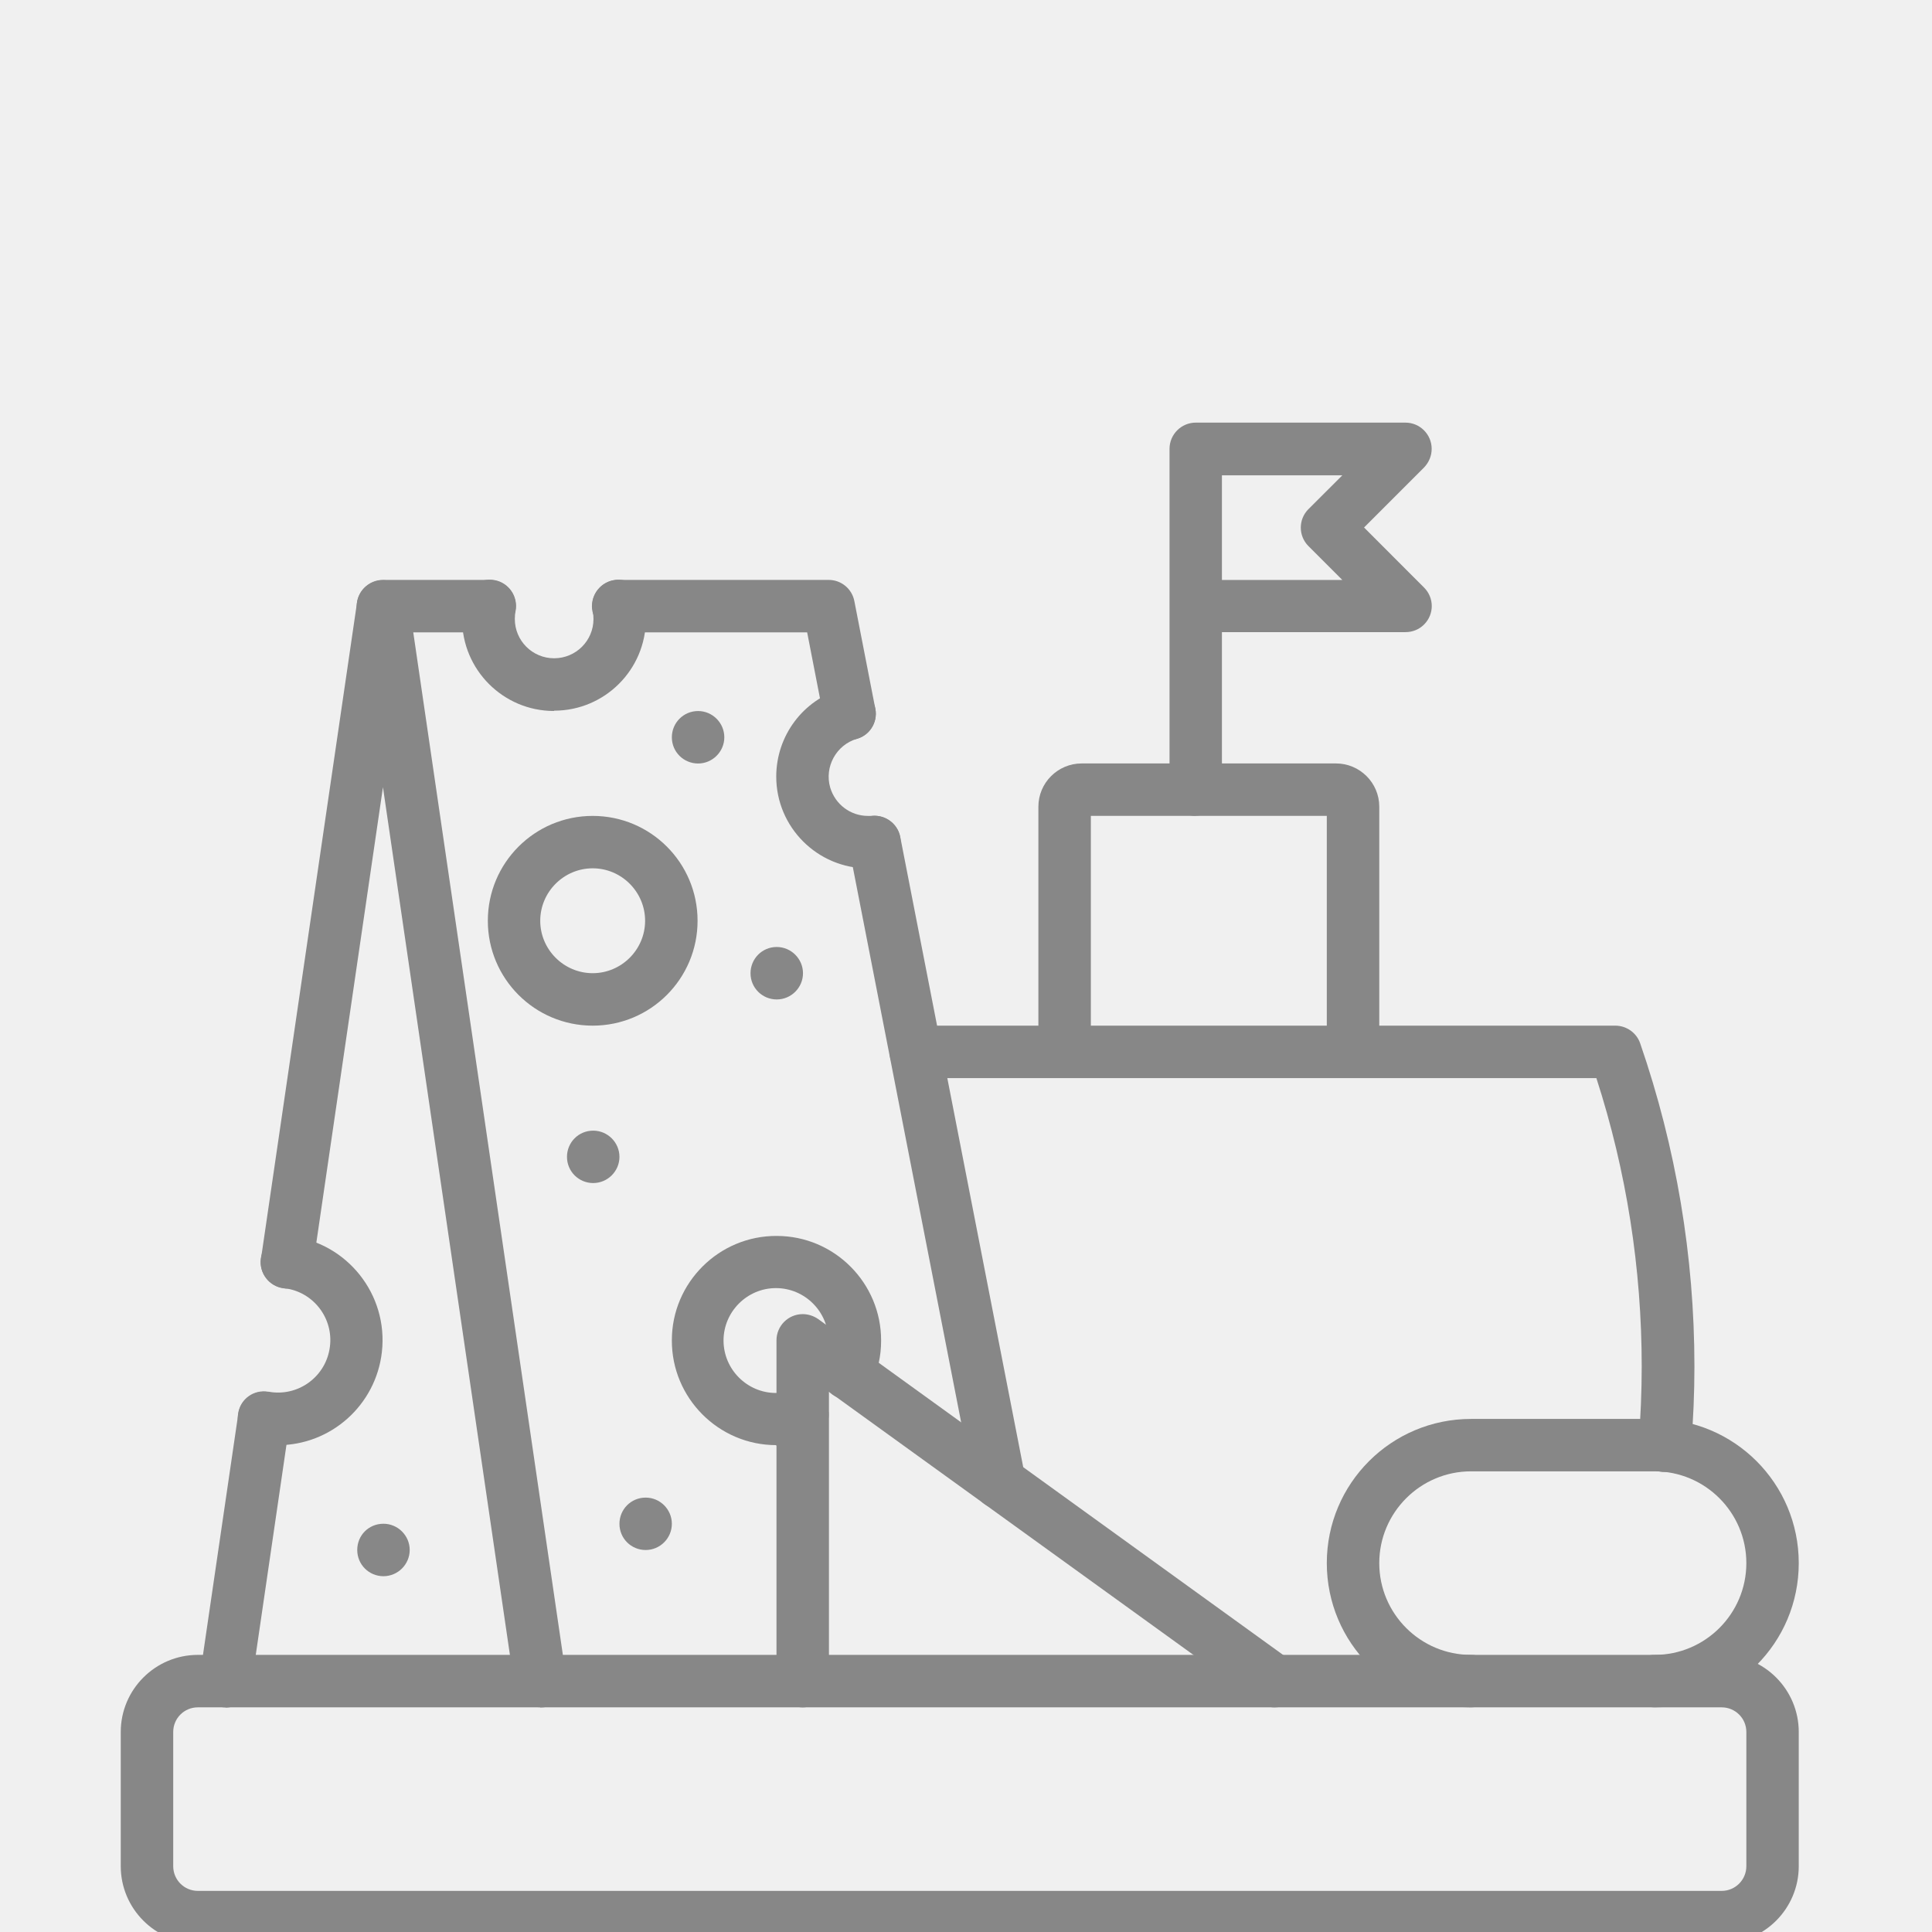
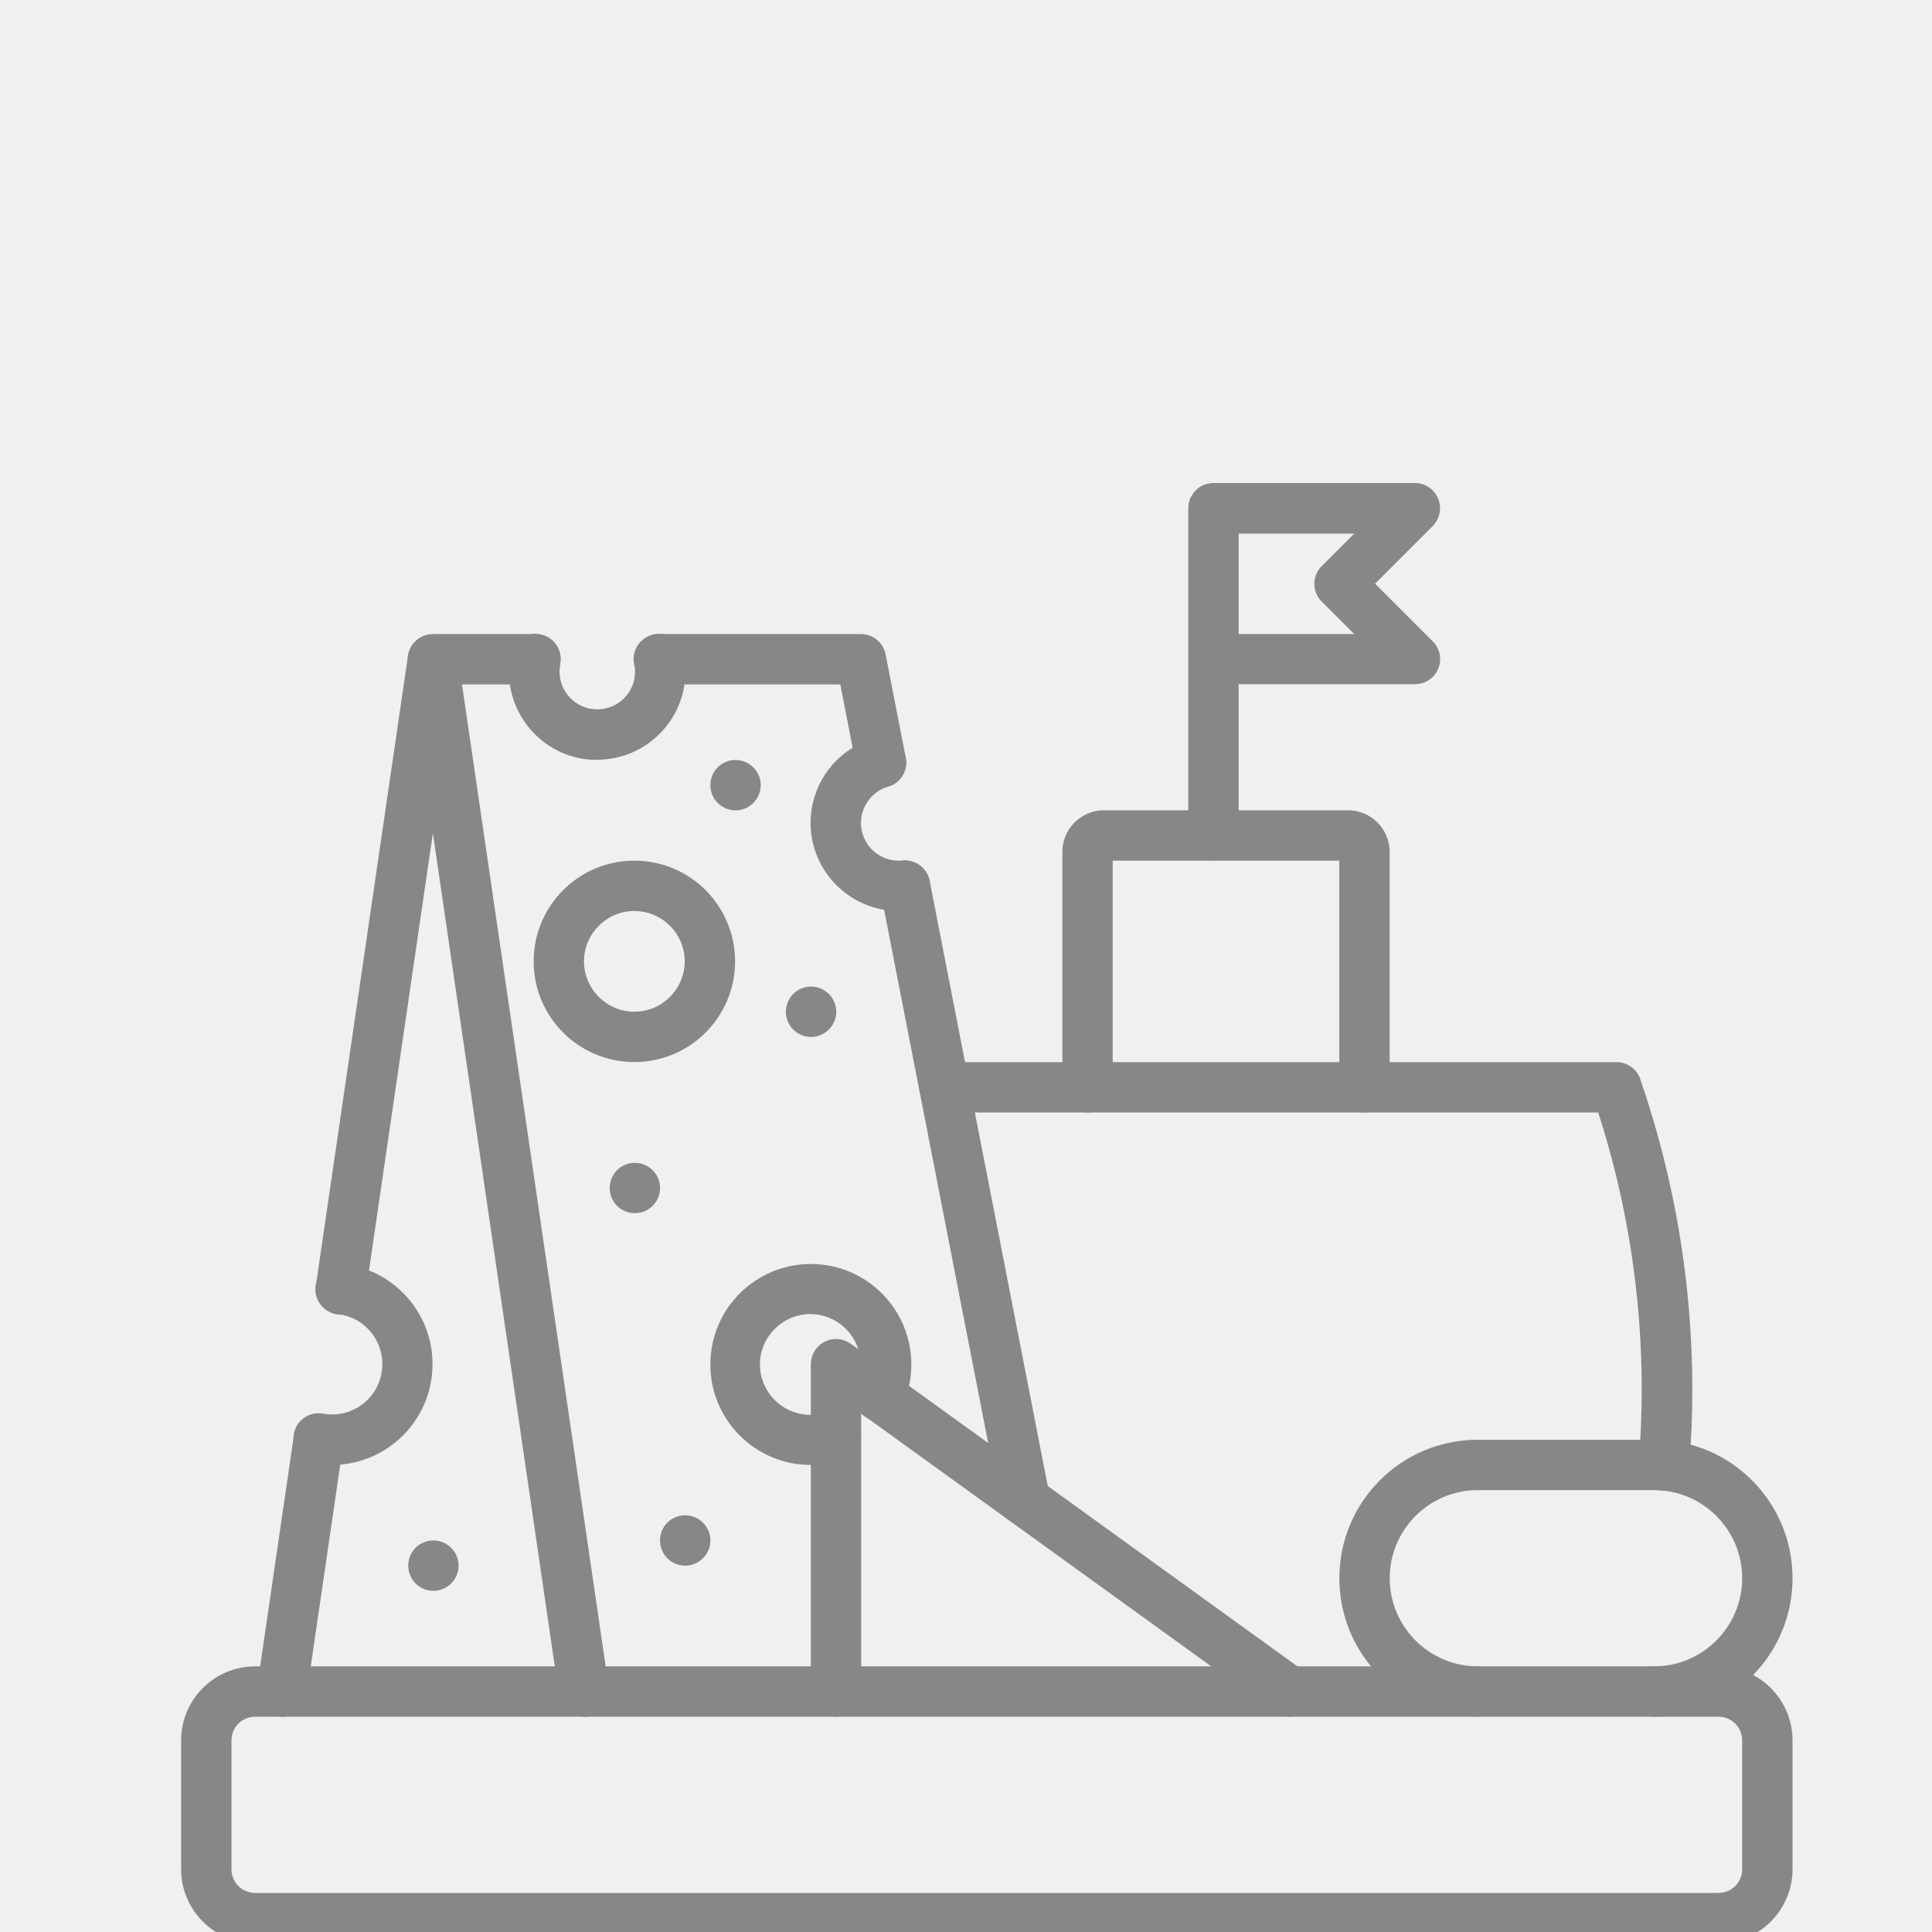
<svg xmlns="http://www.w3.org/2000/svg" width="32" height="32" viewBox="0 0 32 32" fill="none">
-   <g clip-path="url(#clip0_10_495)">
-     <path d="M28.516 32.187H3.277C2.573 32.187 2 31.614 2 30.91V28.687C2 27.983 2.573 27.41 3.277 27.41H28.516C29.22 27.41 29.793 27.983 29.793 28.687V30.91C29.793 31.614 29.22 32.187 28.516 32.187ZM3.277 28.279C3.051 28.279 2.869 28.461 2.869 28.687V30.91C2.869 31.136 3.051 31.319 3.277 31.319H28.516C28.742 31.319 28.925 31.136 28.925 30.91V28.687C28.925 28.461 28.742 28.279 28.516 28.279H3.277Z" fill="#878787" />
-     <path d="M8.948 28.278C8.731 28.278 8.549 28.122 8.518 27.904L6.343 13.039L5.183 20.969C5.148 21.208 4.927 21.373 4.692 21.338C4.454 21.303 4.289 21.082 4.323 20.848L5.913 9.982C5.947 9.743 6.169 9.583 6.403 9.613C6.595 9.639 6.742 9.791 6.773 9.982L9.378 27.787C9.413 28.026 9.248 28.243 9.013 28.278C8.992 28.278 8.97 28.282 8.948 28.282V28.278Z" fill="#878787" />
-     <path d="M3.737 28.28C3.737 28.28 3.694 28.28 3.672 28.275C3.433 28.241 3.272 28.019 3.307 27.785L3.946 23.42C3.98 23.181 4.202 23.021 4.436 23.055C4.675 23.09 4.836 23.312 4.801 23.546L4.163 27.911C4.132 28.123 3.95 28.284 3.733 28.284L3.737 28.28Z" fill="#878787" />
-     <path d="M16.557 24.992C16.348 24.992 16.17 24.845 16.131 24.641L14.06 14.027C14.012 13.793 14.168 13.562 14.403 13.519C14.637 13.476 14.867 13.628 14.911 13.862L16.982 24.476C17.03 24.71 16.874 24.94 16.639 24.984C16.613 24.988 16.583 24.992 16.557 24.992Z" fill="#878787" />
-     <path d="M8.11 10.474H6.343C6.104 10.474 5.908 10.279 5.908 10.04C5.908 9.801 6.104 9.605 6.343 9.605H8.11C8.349 9.605 8.544 9.801 8.544 10.04C8.544 10.279 8.349 10.474 8.11 10.474Z" fill="#878787" />
-     <path d="M14.073 12.255C13.864 12.255 13.686 12.107 13.647 11.903L13.369 10.474H10.238C9.999 10.474 9.804 10.279 9.804 10.04C9.804 9.801 9.999 9.605 10.238 9.605H13.725C13.934 9.605 14.112 9.753 14.151 9.957L14.498 11.738C14.546 11.972 14.39 12.202 14.155 12.246C14.129 12.25 14.099 12.255 14.073 12.255Z" fill="#878787" />
-     <path d="M21.108 28.28C21.017 28.28 20.93 28.249 20.856 28.197L13.73 23.051V27.845C13.73 28.084 13.534 28.28 13.295 28.28C13.056 28.28 12.861 28.084 12.861 27.845V22.2C12.861 21.961 13.056 21.766 13.295 21.766C13.386 21.766 13.478 21.796 13.552 21.848L21.368 27.494C21.564 27.633 21.607 27.906 21.464 28.102C21.381 28.215 21.251 28.28 21.112 28.28H21.108Z" fill="#878787" />
-     <path d="M27.574 24.38C27.574 24.38 27.552 24.38 27.539 24.38C27.3 24.362 27.122 24.149 27.14 23.91C27.174 23.472 27.192 23.042 27.192 22.634C27.192 21.014 26.94 19.398 26.441 17.857H15.167C14.928 17.857 14.733 17.661 14.733 17.422C14.733 17.184 14.928 16.988 15.167 16.988H26.753C26.94 16.988 27.105 17.105 27.166 17.279C27.761 19.003 28.065 20.81 28.065 22.634C28.065 23.064 28.047 23.515 28.008 23.98C27.991 24.206 27.804 24.38 27.574 24.38Z" fill="#878787" />
-     <path d="M27.405 28.279C27.166 28.279 26.97 28.084 26.97 27.845C26.97 27.606 27.166 27.41 27.405 27.41C28.243 27.41 28.925 26.729 28.925 25.89C28.925 25.052 28.243 24.37 27.405 24.37H24.365C23.527 24.37 22.845 25.052 22.845 25.89C22.845 26.729 23.527 27.41 24.365 27.41C24.604 27.41 24.799 27.606 24.799 27.845C24.799 28.084 24.604 28.279 24.365 28.279C23.045 28.279 21.976 27.211 21.976 25.89C21.976 24.57 23.045 23.502 24.365 23.502H27.405C28.725 23.502 29.793 24.57 29.793 25.89C29.793 27.211 28.725 28.279 27.405 28.279Z" fill="#878787" />
-     <path d="M22.41 17.856C22.172 17.856 21.976 17.66 21.976 17.422V13.513H18.068V17.422C18.068 17.66 17.872 17.856 17.634 17.856C17.395 17.856 17.199 17.66 17.199 17.422V13.361C17.199 12.966 17.521 12.645 17.916 12.645H22.128C22.523 12.645 22.845 12.966 22.845 13.361V17.422C22.845 17.66 22.649 17.856 22.41 17.856Z" fill="#878787" />
-     <path d="M19.805 13.514C19.566 13.514 19.371 13.319 19.371 13.08V7.434C19.371 7.195 19.566 7 19.805 7H23.279C23.518 7 23.713 7.195 23.713 7.434C23.713 7.552 23.666 7.66 23.587 7.743L22.593 8.737L23.587 9.732C23.757 9.901 23.757 10.175 23.587 10.344C23.505 10.426 23.396 10.47 23.279 10.47H20.239V13.075C20.239 13.314 20.044 13.51 19.805 13.51V13.514ZM20.239 9.606H22.233L21.672 9.045C21.503 8.876 21.503 8.602 21.672 8.433L22.233 7.873H20.239V9.61V9.606Z" fill="#878787" />
-     <path d="M4.606 23.937C4.501 23.937 4.401 23.928 4.297 23.906C4.063 23.863 3.902 23.637 3.946 23.403C3.985 23.168 4.206 23.012 4.441 23.051C4.441 23.051 4.445 23.051 4.449 23.051C4.923 23.138 5.374 22.821 5.457 22.352C5.544 21.878 5.227 21.427 4.758 21.344C4.74 21.344 4.719 21.34 4.701 21.335C4.462 21.309 4.293 21.092 4.319 20.854C4.345 20.619 4.553 20.445 4.788 20.471H4.797C5.748 20.58 6.434 21.44 6.325 22.395C6.225 23.272 5.483 23.937 4.601 23.937H4.606Z" fill="#878787" />
-     <path d="M9.817 16.988C8.857 16.988 8.08 16.21 8.08 15.251C8.08 14.291 8.857 13.514 9.817 13.514C10.777 13.514 11.554 14.291 11.554 15.251C11.554 16.21 10.777 16.988 9.817 16.988ZM9.817 14.382C9.339 14.382 8.948 14.773 8.948 15.251C8.948 15.728 9.339 16.119 9.817 16.119C10.294 16.119 10.685 15.728 10.685 15.251C10.685 14.773 10.294 14.382 9.817 14.382Z" fill="#878787" />
-     <path d="M12.857 23.936C11.901 23.936 11.124 23.154 11.128 22.199C11.128 21.244 11.91 20.466 12.865 20.471C13.821 20.471 14.598 21.252 14.594 22.208C14.594 22.455 14.542 22.694 14.437 22.92C14.342 23.137 14.086 23.237 13.864 23.142C13.647 23.046 13.547 22.79 13.643 22.568C13.695 22.455 13.721 22.329 13.721 22.203C13.721 21.726 13.33 21.335 12.852 21.335C12.375 21.335 11.984 21.726 11.984 22.203C11.984 22.681 12.375 23.072 12.852 23.072C12.948 23.072 13.039 23.055 13.13 23.024C13.352 22.937 13.604 23.046 13.695 23.272C13.786 23.498 13.673 23.745 13.447 23.836C13.261 23.91 13.056 23.945 12.857 23.945V23.936Z" fill="#878787" />
-     <path d="M14.377 14.383C13.539 14.383 12.857 13.701 12.857 12.863C12.857 12.185 13.304 11.59 13.951 11.403C14.181 11.338 14.424 11.469 14.489 11.699C14.555 11.929 14.424 12.172 14.194 12.237C13.851 12.337 13.651 12.702 13.751 13.045C13.834 13.323 14.086 13.514 14.377 13.514C14.398 13.514 14.416 13.514 14.437 13.514C14.676 13.488 14.889 13.662 14.915 13.9C14.941 14.139 14.768 14.352 14.529 14.378C14.476 14.383 14.424 14.387 14.372 14.387L14.377 14.383Z" fill="#878787" />
-     <path d="M9.174 11.776C8.336 11.776 7.654 11.094 7.654 10.256C7.654 10.156 7.663 10.056 7.685 9.956C7.728 9.722 7.954 9.565 8.193 9.609C8.427 9.652 8.584 9.878 8.54 10.117C8.531 10.16 8.527 10.208 8.527 10.252C8.527 10.612 8.818 10.903 9.178 10.903C9.539 10.903 9.83 10.612 9.83 10.252C9.83 10.204 9.826 10.16 9.817 10.113C9.773 9.878 9.93 9.652 10.164 9.609C10.399 9.565 10.625 9.722 10.668 9.956C10.685 10.052 10.694 10.152 10.698 10.252C10.698 11.09 10.017 11.771 9.178 11.771L9.174 11.776Z" fill="#878787" />
-     <path d="M9.825 19.595C9.587 19.595 9.391 19.404 9.391 19.161C9.391 18.922 9.582 18.727 9.825 18.727C10.064 18.727 10.26 18.922 10.26 19.161C10.26 19.4 10.064 19.595 9.825 19.595Z" fill="#878787" />
-     <path d="M12.865 16.554C12.627 16.554 12.431 16.363 12.431 16.12C12.431 15.881 12.622 15.685 12.865 15.685C13.104 15.685 13.3 15.881 13.3 16.12C13.3 16.359 13.104 16.554 12.865 16.554Z" fill="#878787" />
-     <path d="M6.351 26.107C6.113 26.107 5.917 25.916 5.917 25.672C5.917 25.429 6.108 25.238 6.351 25.238C6.59 25.238 6.786 25.434 6.786 25.672C6.786 25.911 6.59 26.107 6.351 26.107Z" fill="#878787" />
-     <path d="M10.694 25.673C10.455 25.673 10.26 25.482 10.26 25.239C10.26 25 10.451 24.805 10.694 24.805C10.933 24.805 11.128 25 11.128 25.239C11.128 25.478 10.933 25.673 10.694 25.673Z" fill="#878787" />
-     <path d="M11.563 12.646C11.324 12.646 11.128 12.455 11.128 12.212C11.128 11.973 11.319 11.777 11.563 11.777C11.801 11.777 11.997 11.973 11.997 12.212C11.997 12.45 11.801 12.646 11.563 12.646Z" fill="#878787" />
+   <g clip-path="url(#clip0_215_605)">
+     <path d="M28.464 32.187H4.226C3.55 32.187 3 31.637 3 30.961V28.826C3 28.15 3.55 27.6 4.226 27.6H28.464C29.139 27.6 29.69 28.15 29.69 28.826V30.961C29.69 31.637 29.139 32.187 28.464 32.187ZM4.226 28.434C4.009 28.434 3.834 28.609 3.834 28.826V30.961C3.834 31.178 4.009 31.353 4.226 31.353H28.464C28.68 31.353 28.856 31.178 28.856 30.961V28.826C28.856 28.609 28.68 28.434 28.464 28.434H4.226Z" fill="#878787" />
+     <path d="M9.672 28.434C9.464 28.434 9.289 28.284 9.259 28.075L7.17 13.801L6.057 21.416C6.023 21.645 5.811 21.803 5.585 21.77C5.356 21.737 5.198 21.524 5.231 21.299L6.757 10.865C6.791 10.635 7.003 10.481 7.229 10.51C7.412 10.535 7.554 10.681 7.583 10.865L10.085 27.963C10.118 28.192 9.96 28.401 9.735 28.434C9.714 28.434 9.693 28.438 9.672 28.438V28.434Z" fill="#878787" />
+     <path d="M4.668 28.434C4.668 28.434 4.627 28.434 4.606 28.43C4.376 28.396 4.222 28.184 4.256 27.959L4.869 23.767C4.902 23.538 5.115 23.384 5.34 23.417C5.569 23.451 5.723 23.663 5.69 23.888L5.077 28.079C5.048 28.284 4.873 28.438 4.664 28.438L4.668 28.434Z" fill="#878787" />
+     <path d="M16.978 25.277C16.778 25.277 16.607 25.135 16.57 24.939L14.581 14.747C14.535 14.522 14.685 14.301 14.91 14.259C15.135 14.218 15.356 14.364 15.398 14.589L17.387 24.781C17.433 25.006 17.283 25.227 17.058 25.269C17.033 25.273 17.003 25.277 16.978 25.277Z" fill="#878787" />
+     <path d="M8.867 11.336H7.17C6.941 11.336 6.753 11.148 6.753 10.919C6.753 10.69 6.941 10.502 7.17 10.502H8.867C9.097 10.502 9.284 10.69 9.284 10.919C9.284 11.148 9.097 11.336 8.867 11.336Z" fill="#878787" />
+     <path d="M14.594 13.046C14.393 13.046 14.222 12.904 14.185 12.708L13.918 11.336H10.911C10.682 11.336 10.494 11.148 10.494 10.919C10.494 10.69 10.682 10.502 10.911 10.502H14.26C14.46 10.502 14.631 10.644 14.669 10.84L15.002 12.55C15.048 12.775 14.898 12.996 14.673 13.037C14.648 13.042 14.618 13.046 14.594 13.046Z" fill="#878787" />
+     <path d="M21.349 28.434C21.261 28.434 21.178 28.405 21.107 28.355L14.264 23.413V28.017C14.264 28.246 14.076 28.434 13.847 28.434C13.617 28.434 13.43 28.246 13.43 28.017V22.596C13.43 22.366 13.617 22.178 13.847 22.178C13.934 22.178 14.022 22.208 14.093 22.258L21.599 27.679C21.787 27.812 21.829 28.075 21.691 28.263C21.612 28.371 21.487 28.434 21.353 28.434H21.349Z" fill="#878787" />
+     <path d="M27.559 24.689C27.559 24.689 27.538 24.689 27.526 24.689C27.296 24.673 27.125 24.468 27.142 24.239C27.175 23.818 27.192 23.405 27.192 23.013C27.192 21.457 26.95 19.906 26.471 18.426H15.645C15.415 18.426 15.227 18.238 15.227 18.009C15.227 17.779 15.415 17.592 15.645 17.592H26.771C26.95 17.592 27.109 17.704 27.167 17.871C27.738 19.527 28.03 21.262 28.03 23.013C28.03 23.426 28.014 23.86 27.976 24.306C27.959 24.523 27.78 24.689 27.559 24.689Z" fill="#878787" />
+     <path d="M27.396 28.434C27.167 28.434 26.979 28.246 26.979 28.017C26.979 27.788 27.167 27.6 27.396 27.6C28.201 27.6 28.856 26.945 28.856 26.14C28.856 25.335 28.201 24.681 27.396 24.681H24.477C23.672 24.681 23.018 25.335 23.018 26.14C23.018 26.945 23.672 27.6 24.477 27.6C24.707 27.6 24.894 27.788 24.894 28.017C24.894 28.246 24.707 28.434 24.477 28.434C23.209 28.434 22.184 27.408 22.184 26.14C22.184 24.873 23.209 23.847 24.477 23.847H27.396C28.664 23.847 29.69 24.873 29.69 26.14C29.69 27.408 28.664 28.434 27.396 28.434Z" fill="#878787" />
+     <path d="M22.6 18.426C22.371 18.426 22.183 18.238 22.183 18.009V14.255H18.43V18.009C18.43 18.238 18.242 18.426 18.013 18.426C17.783 18.426 17.596 18.238 17.596 18.009V14.11C17.596 13.73 17.904 13.421 18.284 13.421H22.329C22.708 13.421 23.017 13.73 23.017 14.11V18.009C23.017 18.238 22.829 18.426 22.6 18.426Z" fill="#878787" />
+     <path d="M20.099 14.255C19.869 14.255 19.682 14.068 19.682 13.838V8.417C19.682 8.188 19.869 8 20.099 8H23.435C23.664 8 23.852 8.188 23.852 8.417C23.852 8.53 23.806 8.634 23.731 8.713L22.776 9.668L23.731 10.623C23.894 10.786 23.894 11.049 23.731 11.211C23.652 11.29 23.547 11.332 23.435 11.332H20.516V13.834C20.516 14.064 20.328 14.251 20.099 14.251V14.255ZM20.516 10.502H22.43L21.892 9.964C21.729 9.802 21.729 9.539 21.892 9.376L22.43 8.838H20.516V10.506V10.502Z" fill="#878787" />
+     <path d="M5.502 24.264C5.402 24.264 5.306 24.256 5.206 24.235C4.981 24.193 4.826 23.977 4.868 23.751C4.906 23.526 5.118 23.376 5.344 23.414C5.344 23.414 5.348 23.414 5.352 23.414C5.806 23.497 6.24 23.193 6.319 22.742C6.403 22.288 6.098 21.854 5.648 21.775C5.631 21.775 5.61 21.77 5.594 21.766C5.364 21.741 5.202 21.533 5.227 21.303C5.252 21.078 5.452 20.911 5.677 20.936H5.686C6.599 21.041 7.258 21.866 7.153 22.784C7.058 23.626 6.344 24.264 5.498 24.264H5.502Z" fill="#878787" />
+     <path d="M10.507 17.591C9.585 17.591 8.839 16.845 8.839 15.923C8.839 15.002 9.585 14.255 10.507 14.255C11.429 14.255 12.175 15.002 12.175 15.923C12.175 16.845 11.429 17.591 10.507 17.591ZM10.507 15.089C10.048 15.089 9.673 15.464 9.673 15.923C9.673 16.382 10.048 16.757 10.507 16.757C10.966 16.757 11.341 16.382 11.341 15.923C11.341 15.464 10.966 15.089 10.507 15.089Z" fill="#878787" />
+     <path d="M13.425 24.264C12.508 24.264 11.761 23.513 11.766 22.596C11.766 21.678 12.516 20.932 13.434 20.936C14.351 20.936 15.098 21.686 15.094 22.604C15.094 22.842 15.043 23.071 14.943 23.288C14.852 23.496 14.606 23.592 14.393 23.501C14.184 23.409 14.088 23.163 14.18 22.95C14.23 22.842 14.255 22.721 14.255 22.6C14.255 22.141 13.88 21.766 13.421 21.766C12.963 21.766 12.587 22.141 12.587 22.6C12.587 23.058 12.963 23.434 13.421 23.434C13.513 23.434 13.601 23.417 13.688 23.388C13.901 23.305 14.143 23.409 14.23 23.626C14.318 23.843 14.209 24.08 13.993 24.168C13.813 24.239 13.617 24.272 13.425 24.272V24.264Z" fill="#878787" />
+     <path d="M14.885 15.089C14.081 15.089 13.426 14.435 13.426 13.63C13.426 12.979 13.855 12.408 14.477 12.229C14.698 12.166 14.931 12.291 14.994 12.512C15.056 12.733 14.931 12.967 14.71 13.029C14.381 13.125 14.189 13.476 14.285 13.805C14.364 14.072 14.606 14.255 14.885 14.255C14.906 14.255 14.923 14.255 14.944 14.255C15.173 14.23 15.377 14.397 15.402 14.627C15.428 14.856 15.261 15.06 15.031 15.085C14.981 15.089 14.931 15.094 14.881 15.094L14.885 15.089Z" fill="#878787" />
+     <path d="M9.889 12.587C9.084 12.587 8.43 11.932 8.43 11.127C8.43 11.032 8.438 10.936 8.459 10.84C8.501 10.615 8.717 10.464 8.947 10.506C9.172 10.548 9.322 10.765 9.28 10.994C9.272 11.036 9.268 11.082 9.268 11.123C9.268 11.47 9.547 11.749 9.893 11.749C10.24 11.749 10.519 11.47 10.519 11.123C10.519 11.078 10.515 11.036 10.507 10.99C10.465 10.765 10.615 10.548 10.84 10.506C11.065 10.464 11.282 10.615 11.324 10.84C11.341 10.931 11.349 11.027 11.353 11.123C11.353 11.928 10.698 12.583 9.893 12.583L9.889 12.587Z" fill="#878787" />
+     <path d="M10.516 20.094C10.286 20.094 10.099 19.911 10.099 19.677C10.099 19.448 10.282 19.26 10.516 19.26C10.745 19.26 10.933 19.448 10.933 19.677C10.933 19.907 10.745 20.094 10.516 20.094Z" fill="#878787" />
+     <path d="M13.434 17.175C13.204 17.175 13.017 16.991 13.017 16.758C13.017 16.528 13.2 16.341 13.434 16.341C13.663 16.341 13.851 16.528 13.851 16.758C13.851 16.987 13.663 17.175 13.434 17.175Z" fill="#878787" />
+     <path d="M7.179 26.349C6.949 26.349 6.762 26.166 6.762 25.932C6.762 25.699 6.945 25.515 7.179 25.515C7.408 25.515 7.596 25.703 7.596 25.932C7.596 26.162 7.408 26.349 7.179 26.349Z" fill="#878787" />
+     <path d="M11.349 25.932C11.119 25.932 10.932 25.748 10.932 25.515C10.932 25.285 11.115 25.098 11.349 25.098C11.578 25.098 11.766 25.285 11.766 25.515C11.766 25.744 11.578 25.932 11.349 25.932Z" fill="#878787" />
+     <path d="M12.183 13.422C11.953 13.422 11.766 13.238 11.766 13.005C11.766 12.775 11.949 12.588 12.183 12.588C12.412 12.588 12.6 12.775 12.6 13.005C12.6 13.234 12.412 13.422 12.183 13.422Z" fill="#878787" />
  </g>
  <defs>
-     <clipPath id="clip0_10_495">
+     <clipPath id="clip0_215_605">
      <rect width="32" height="32" fill="white" />
    </clipPath>
  </defs>
</svg>
